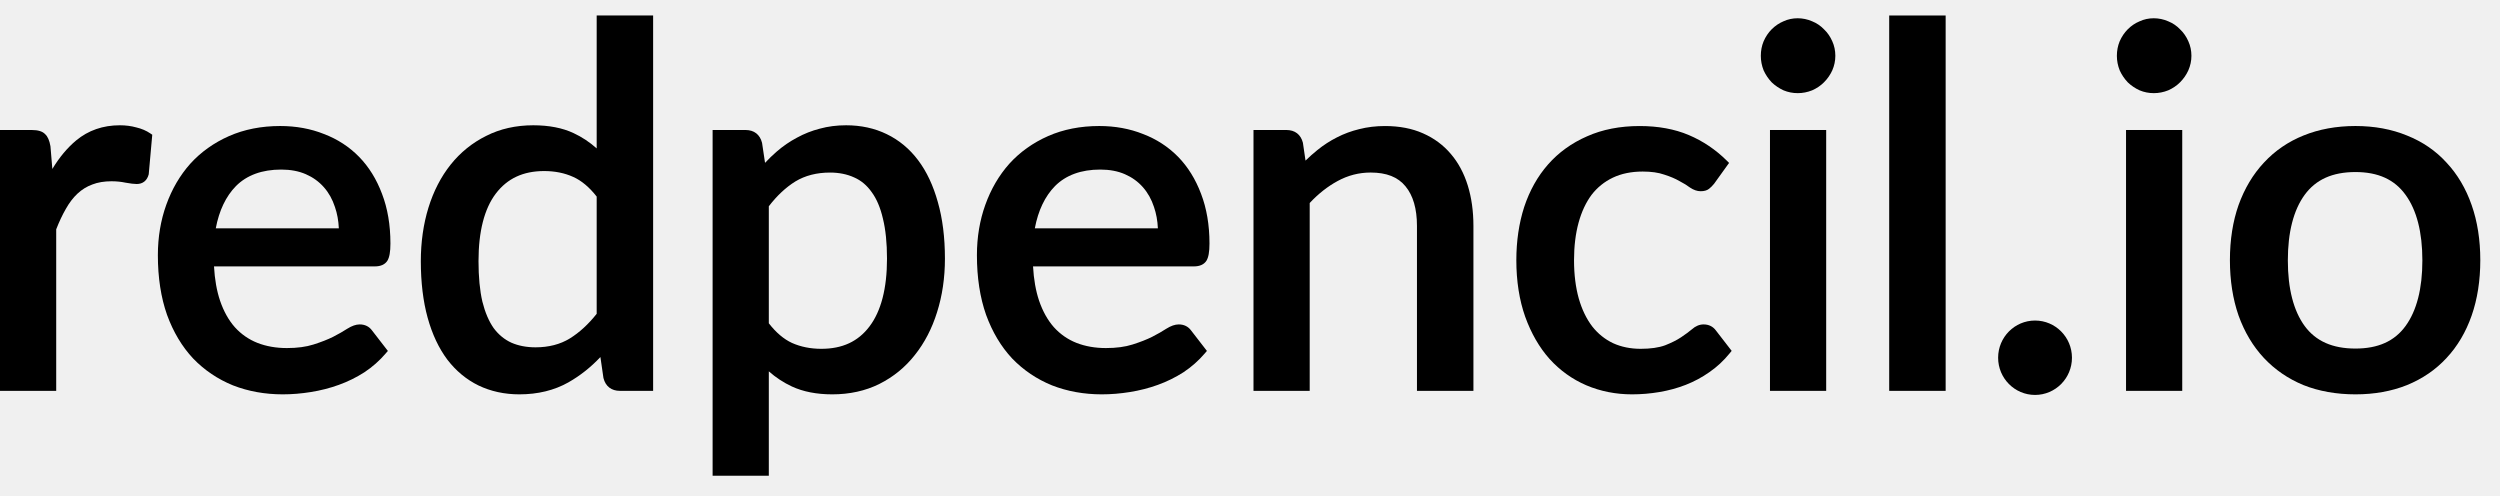
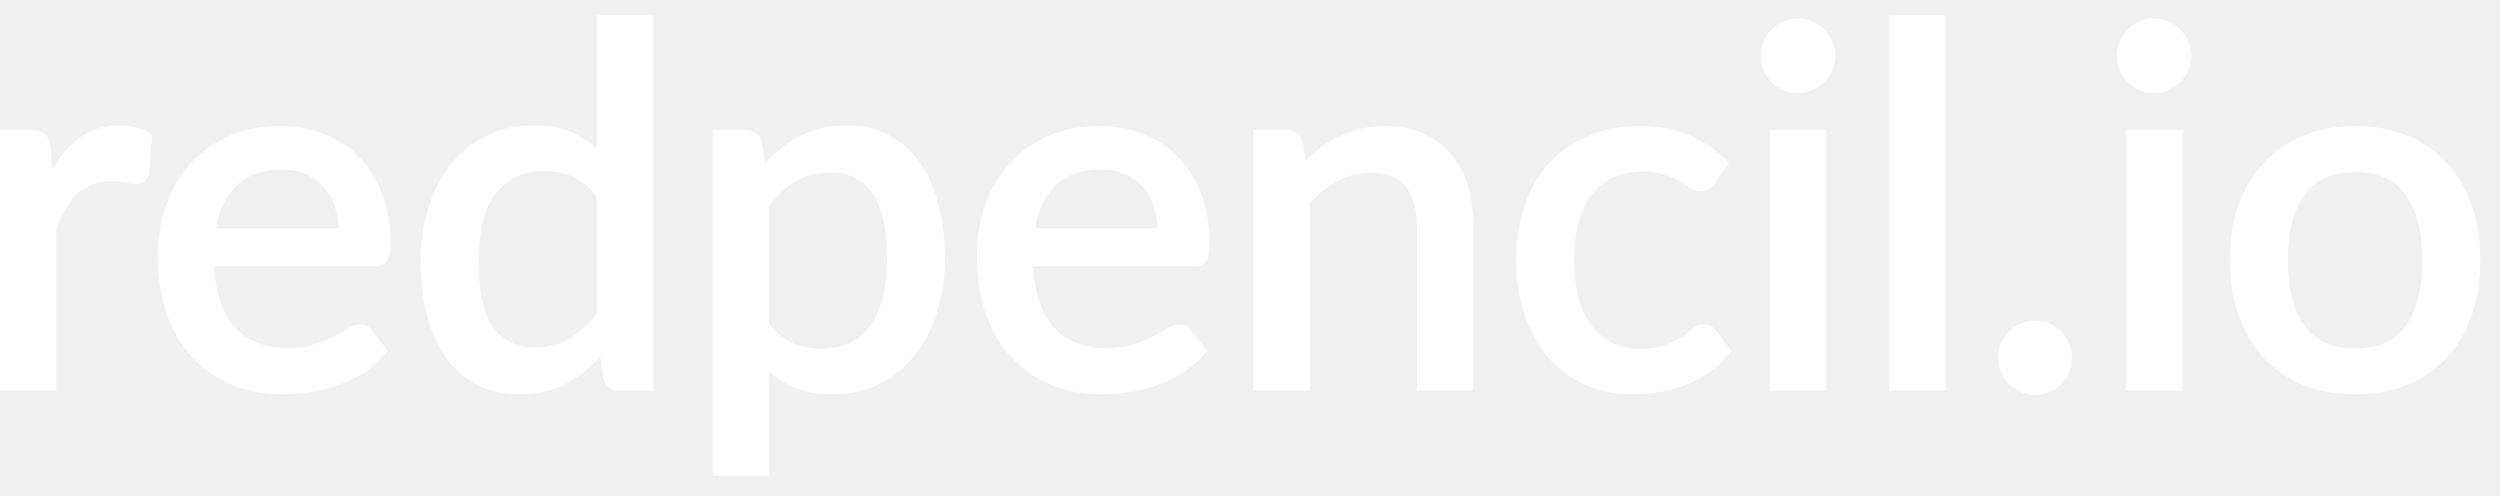
<svg xmlns="http://www.w3.org/2000/svg" width="116px" height="23px" viewBox="0 0 116 23" version="1.1">
  <g id="Landing-Page" stroke="none" stroke-width="1" fill="none" fill-rule="evenodd">
-     <g id="Group-2" transform="translate(0, 0.7189)" fill="#000000">
+     <g id="Group-2" transform="translate(0, 0.7189)" fill="#ffffff">
      <path d="M6.324,5.193 C6.087,5.127 5.831,5.094 5.562,5.094 C4.779,5.094 4.098,5.33 3.538,5.794 C3.124,6.138 2.753,6.583 2.429,7.121 L2.341,6.067 C2.295,5.8 2.213,5.615 2.1,5.512 C1.978,5.378 1.772,5.313 1.471,5.313 L0,5.313 L0,17.417 L2.608,17.417 L2.608,9.921 C2.746,9.568 2.896,9.249 3.056,8.972 C3.214,8.69 3.396,8.452 3.595,8.266 C3.798,8.076 4.029,7.934 4.284,7.841 C4.537,7.742 4.836,7.692 5.172,7.692 C5.402,7.692 5.621,7.714 5.829,7.758 C6.056,7.799 6.225,7.819 6.344,7.819 C6.628,7.819 6.826,7.659 6.901,7.369 L7.065,5.533 L6.976,5.472 C6.789,5.344 6.567,5.25 6.324,5.193" id="Fill-1" />
      <path d="M15.722,9.876 L10.012,9.876 C10.167,9.049 10.482,8.39 10.948,7.915 C11.454,7.407 12.16,7.149 13.048,7.149 C13.48,7.149 13.865,7.221 14.193,7.365 C14.519,7.507 14.799,7.709 15.025,7.965 C15.253,8.221 15.426,8.53 15.541,8.885 C15.646,9.189 15.707,9.521 15.722,9.876 M17.973,11.382 C18.07,11.225 18.116,10.971 18.116,10.58 C18.116,9.721 17.984,8.945 17.725,8.274 C17.472,7.598 17.114,7.021 16.661,6.558 C16.208,6.094 15.66,5.738 15.035,5.5 C14.419,5.253 13.734,5.128 13.002,5.128 C12.13,5.128 11.332,5.285 10.63,5.594 C9.927,5.904 9.322,6.335 8.831,6.876 C8.35,7.415 7.975,8.057 7.715,8.784 C7.456,9.502 7.325,10.289 7.325,11.123 C7.325,12.155 7.467,13.085 7.75,13.889 C8.04,14.686 8.448,15.368 8.963,15.917 C9.484,16.457 10.105,16.876 10.809,17.162 C11.517,17.439 12.293,17.579 13.117,17.579 C13.546,17.579 13.985,17.543 14.421,17.472 C14.868,17.401 15.305,17.29 15.719,17.14 C16.136,16.99 16.535,16.794 16.907,16.555 C17.28,16.308 17.614,16.013 17.899,15.678 L17.997,15.564 L17.265,14.618 C17.132,14.432 16.933,14.334 16.691,14.334 C16.517,14.334 16.327,14.4 16.109,14.537 C15.938,14.649 15.719,14.774 15.46,14.908 C15.21,15.033 14.902,15.154 14.544,15.267 C14.204,15.376 13.789,15.431 13.312,15.431 C12.809,15.431 12.348,15.35 11.943,15.19 C11.542,15.032 11.19,14.787 10.898,14.465 C10.609,14.139 10.378,13.725 10.211,13.235 C10.057,12.779 9.963,12.244 9.93,11.642 L17.392,11.642 C17.663,11.642 17.858,11.556 17.973,11.382" id="Fill-4" />
      <path d="M27.686,8.402 L27.686,13.842 C27.299,14.33 26.88,14.714 26.44,14.985 C25.997,15.258 25.461,15.397 24.847,15.397 C24.43,15.397 24.052,15.324 23.728,15.182 C23.405,15.035 23.128,14.805 22.905,14.504 C22.682,14.187 22.506,13.772 22.382,13.275 C22.263,12.761 22.203,12.13 22.203,11.4 C22.203,10.023 22.472,8.969 23.004,8.266 C23.54,7.561 24.274,7.218 25.249,7.218 C25.749,7.218 26.203,7.31 26.599,7.491 C26.984,7.663 27.349,7.97 27.686,8.402 L27.686,8.402 Z M27.686,6.167 C27.36,5.875 27,5.637 26.614,5.458 C26.101,5.216 25.472,5.094 24.743,5.094 C23.936,5.094 23.201,5.26 22.559,5.587 C21.917,5.905 21.363,6.353 20.911,6.918 C20.462,7.481 20.115,8.154 19.879,8.92 C19.645,9.681 19.526,10.515 19.526,11.4 C19.526,12.382 19.633,13.265 19.843,14.025 C20.055,14.791 20.363,15.445 20.759,15.971 C21.158,16.492 21.644,16.894 22.205,17.168 C22.771,17.44 23.409,17.579 24.1,17.579 C24.955,17.579 25.72,17.392 26.374,17.023 C26.916,16.715 27.414,16.321 27.859,15.848 L27.998,16.808 L28.002,16.828 C28.099,17.208 28.37,17.417 28.766,17.417 L30.305,17.417 L30.305,7.35162317e-05 L27.686,7.35162317e-05 L27.686,6.167 Z" id="Fill-6" />
      <path d="M41.157,11.284 C41.157,12.661 40.883,13.719 40.343,14.43 C39.816,15.127 39.086,15.466 38.11,15.466 C37.61,15.466 37.152,15.374 36.749,15.194 C36.372,15.021 36.01,14.715 35.673,14.282 L35.673,8.852 C36.053,8.357 36.469,7.97 36.906,7.7 C37.358,7.426 37.898,7.288 38.513,7.288 C38.929,7.288 39.305,7.363 39.635,7.515 C39.954,7.654 40.226,7.882 40.446,8.195 C40.674,8.504 40.85,8.916 40.967,9.423 C41.093,9.93 41.157,10.556 41.157,11.284 M42.601,6.715 C42.202,6.185 41.711,5.778 41.144,5.505 C40.585,5.232 39.951,5.094 39.26,5.094 C38.831,5.094 38.421,5.146 38.042,5.25 C37.669,5.345 37.311,5.487 36.979,5.669 C36.647,5.844 36.33,6.062 36.037,6.316 C35.851,6.477 35.671,6.651 35.498,6.837 L35.361,5.921 L35.357,5.902 C35.26,5.522 34.989,5.313 34.593,5.313 L33.065,5.313 L33.065,21.356 L35.673,21.356 L35.673,16.512 C36,16.8 36.359,17.035 36.746,17.215 C37.266,17.456 37.895,17.579 38.616,17.579 C39.422,17.579 40.157,17.417 40.801,17.097 C41.451,16.771 42.005,16.319 42.448,15.754 C42.898,15.192 43.245,14.523 43.48,13.766 C43.722,13.004 43.845,12.169 43.845,11.284 C43.845,10.302 43.734,9.418 43.516,8.659 C43.304,7.893 42.996,7.239 42.601,6.715" id="Fill-8" />
      <path d="M48.016,9.876 C48.171,9.049 48.486,8.39 48.952,7.915 C49.458,7.407 50.164,7.149 51.052,7.149 C51.484,7.149 51.869,7.221 52.197,7.365 C52.523,7.507 52.803,7.709 53.029,7.965 C53.256,8.222 53.429,8.53 53.545,8.885 C53.65,9.189 53.71,9.521 53.726,9.876 L48.016,9.876 Z M55.977,11.382 C56.074,11.226 56.12,10.971 56.12,10.58 C56.12,9.722 55.988,8.946 55.729,8.274 C55.475,7.598 55.117,7.021 54.665,6.558 C54.211,6.095 53.664,5.738 53.039,5.5 C52.422,5.253 51.738,5.128 51.006,5.128 C50.134,5.128 49.335,5.285 48.634,5.594 C47.931,5.904 47.326,6.335 46.835,6.876 C46.354,7.415 45.979,8.057 45.719,8.784 C45.46,9.502 45.329,10.289 45.329,11.123 C45.329,12.156 45.471,13.085 45.754,13.889 C46.044,14.686 46.452,15.369 46.966,15.917 C47.488,16.457 48.108,16.876 48.813,17.162 C49.521,17.439 50.297,17.579 51.12,17.579 C51.549,17.579 51.988,17.543 52.425,17.472 C52.871,17.401 53.308,17.29 53.722,17.14 C54.139,16.99 54.538,16.794 54.911,16.555 C55.284,16.308 55.617,16.013 55.903,15.678 L56.001,15.564 L55.269,14.618 C55.135,14.432 54.937,14.334 54.695,14.334 C54.52,14.334 54.331,14.4 54.112,14.537 C53.942,14.649 53.723,14.774 53.463,14.908 C53.213,15.034 52.905,15.154 52.548,15.267 C52.207,15.376 51.793,15.431 51.316,15.431 C50.813,15.431 50.352,15.35 49.946,15.19 C49.545,15.032 49.194,14.787 48.902,14.465 C48.613,14.139 48.382,13.725 48.214,13.235 C48.06,12.778 47.966,12.243 47.933,11.642 L55.396,11.642 C55.667,11.642 55.861,11.556 55.977,11.382 L55.977,11.382 Z" id="Fill-10" />
      <path d="M67.324,6.43 C66.977,6.017 66.541,5.693 66.028,5.468 C65.524,5.243 64.93,5.129 64.264,5.129 C63.844,5.129 63.442,5.177 63.072,5.272 C62.707,5.36 62.357,5.489 62.033,5.656 C61.716,5.816 61.411,6.013 61.126,6.244 C60.939,6.395 60.754,6.559 60.576,6.733 L60.457,5.921 L60.454,5.902 C60.357,5.522 60.085,5.313 59.69,5.313 L58.162,5.313 L58.162,17.417 L60.77,17.417 L60.77,8.7 C61.17,8.272 61.605,7.93 62.065,7.681 C62.541,7.42 63.057,7.287 63.598,7.287 C64.336,7.287 64.865,7.496 65.215,7.926 C65.568,8.352 65.747,8.968 65.747,9.76 L65.747,17.417 L68.367,17.417 L68.367,9.76 C68.367,9.082 68.279,8.453 68.106,7.892 C67.93,7.323 67.667,6.831 67.324,6.43" id="Fill-12" />
      <path d="M79.046,14.334 C78.855,14.334 78.671,14.412 78.503,14.562 C78.372,14.672 78.203,14.796 78.002,14.931 C77.807,15.061 77.556,15.187 77.259,15.304 C76.967,15.411 76.585,15.466 76.127,15.466 C75.657,15.466 75.226,15.378 74.849,15.206 C74.471,15.027 74.145,14.765 73.881,14.429 C73.613,14.079 73.403,13.645 73.257,13.139 C73.11,12.619 73.035,12.019 73.035,11.354 C73.035,10.711 73.106,10.125 73.246,9.612 C73.385,9.106 73.588,8.672 73.847,8.324 C74.111,7.98 74.445,7.711 74.837,7.524 C75.232,7.336 75.697,7.241 76.219,7.241 C76.617,7.241 76.953,7.288 77.221,7.383 C77.498,7.471 77.734,7.57 77.927,7.683 C78.123,7.785 78.285,7.884 78.416,7.984 C78.583,8.096 78.749,8.154 78.908,8.154 C79.073,8.154 79.199,8.119 79.296,8.045 C79.376,7.983 79.456,7.904 79.533,7.809 L80.229,6.84 L80.117,6.729 C79.605,6.222 79.013,5.824 78.359,5.547 C77.703,5.269 76.937,5.129 76.081,5.129 C75.17,5.129 74.348,5.289 73.64,5.606 C72.929,5.915 72.319,6.355 71.829,6.912 C71.347,7.46 70.975,8.123 70.723,8.883 C70.48,9.637 70.358,10.468 70.358,11.354 C70.358,12.325 70.497,13.209 70.77,13.98 C71.046,14.746 71.425,15.404 71.899,15.936 C72.382,16.469 72.957,16.881 73.607,17.16 C74.263,17.438 74.975,17.579 75.724,17.579 C76.154,17.579 76.582,17.543 76.996,17.472 C77.42,17.401 77.831,17.289 78.216,17.139 C78.603,16.988 78.972,16.791 79.31,16.553 C79.66,16.313 79.979,16.018 80.257,15.674 L80.349,15.561 L79.62,14.618 C79.486,14.432 79.288,14.334 79.046,14.334" id="Fill-14" />
      <path d="M84.639,0.647 C84.483,0.482 84.295,0.354 84.085,0.27 C83.656,0.08 83.159,0.083 82.757,0.268 C82.552,0.354 82.366,0.48 82.203,0.643 C82.05,0.797 81.925,0.983 81.831,1.2 C81.745,1.406 81.702,1.632 81.702,1.871 C81.702,2.101 81.745,2.326 81.833,2.548 C81.926,2.751 82.049,2.935 82.207,3.102 C82.367,3.254 82.55,3.378 82.757,3.473 C82.962,3.559 83.184,3.603 83.414,3.603 C83.643,3.603 83.867,3.56 84.085,3.472 C84.297,3.378 84.482,3.253 84.635,3.098 C84.796,2.937 84.924,2.752 85.018,2.546 C85.112,2.331 85.16,2.103 85.16,1.871 C85.16,1.63 85.112,1.402 85.018,1.196 C84.924,0.982 84.795,0.794 84.639,0.647" id="Fill-16" />
      <polygon id="Fill-18" points="82.127 17.417 84.735 17.417 84.735 5.313 82.127 5.313" />
      <polygon id="Fill-20" points="87.659 17.417 90.278 17.417 90.278 0 87.659 0" />
      <path d="M101.16,0.647 C101.005,0.482 100.816,0.354 100.607,0.27 C100.177,0.08 99.68,0.083 99.279,0.269 C99.073,0.354 98.887,0.48 98.725,0.643 C98.571,0.798 98.446,0.984 98.352,1.199 C98.267,1.406 98.223,1.632 98.223,1.871 C98.223,2.101 98.266,2.326 98.355,2.548 C98.447,2.75 98.57,2.934 98.729,3.102 C98.888,3.254 99.071,3.378 99.279,3.473 C99.484,3.559 99.705,3.603 99.935,3.603 C100.164,3.603 100.388,3.56 100.607,3.472 C100.818,3.378 101.003,3.253 101.156,3.099 C101.317,2.937 101.446,2.752 101.539,2.546 C101.634,2.33 101.682,2.103 101.682,1.871 C101.682,1.63 101.633,1.402 101.539,1.196 C101.446,0.982 101.316,0.795 101.16,0.647" id="Fill-21" />
      <polygon id="Fill-22" points="98.648 17.417 101.256 17.417 101.256 5.313 98.648 5.313" />
      <path d="M112.398,11.365 C112.398,12.674 112.135,13.698 111.617,14.409 C111.105,15.113 110.345,15.454 109.294,15.454 C108.227,15.454 107.456,15.112 106.937,14.409 C106.419,13.698 106.156,12.674 106.156,11.365 C106.156,10.056 106.419,9.032 106.937,8.321 C107.456,7.61 108.227,7.264 109.294,7.264 C110.345,7.264 111.105,7.61 111.617,8.321 C112.135,9.032 112.398,10.056 112.398,11.365 M114.685,8.798 C114.418,8.03 114.025,7.367 113.521,6.829 C113.022,6.279 112.403,5.855 111.686,5.57 C110.977,5.277 110.172,5.128 109.294,5.128 C108.409,5.128 107.597,5.277 106.881,5.569 C106.17,5.855 105.552,6.279 105.046,6.827 C104.541,7.366 104.145,8.029 103.869,8.797 C103.603,9.553 103.468,10.413 103.468,11.354 C103.468,12.294 103.603,13.158 103.869,13.922 C104.145,14.69 104.541,15.353 105.046,15.892 C105.553,16.433 106.169,16.856 106.882,17.15 C107.598,17.435 108.409,17.579 109.294,17.579 C110.172,17.579 110.976,17.434 111.685,17.149 C112.404,16.856 113.021,16.432 113.519,15.892 C114.025,15.352 114.418,14.688 114.685,13.921 C114.952,13.158 115.086,12.294 115.086,11.354 C115.086,10.413 114.951,9.553 114.685,8.798" id="Fill-23" />
      <path d="M94.426,14.154 C93.48,14.154 92.713,14.927 92.713,15.88 C92.713,16.833 93.48,17.606 94.426,17.606 C95.372,17.606 96.139,16.833 96.139,15.88 C96.139,14.927 95.372,14.154 94.426,14.154" id="Fill-24" />
    </g>
  </g>
</svg>
